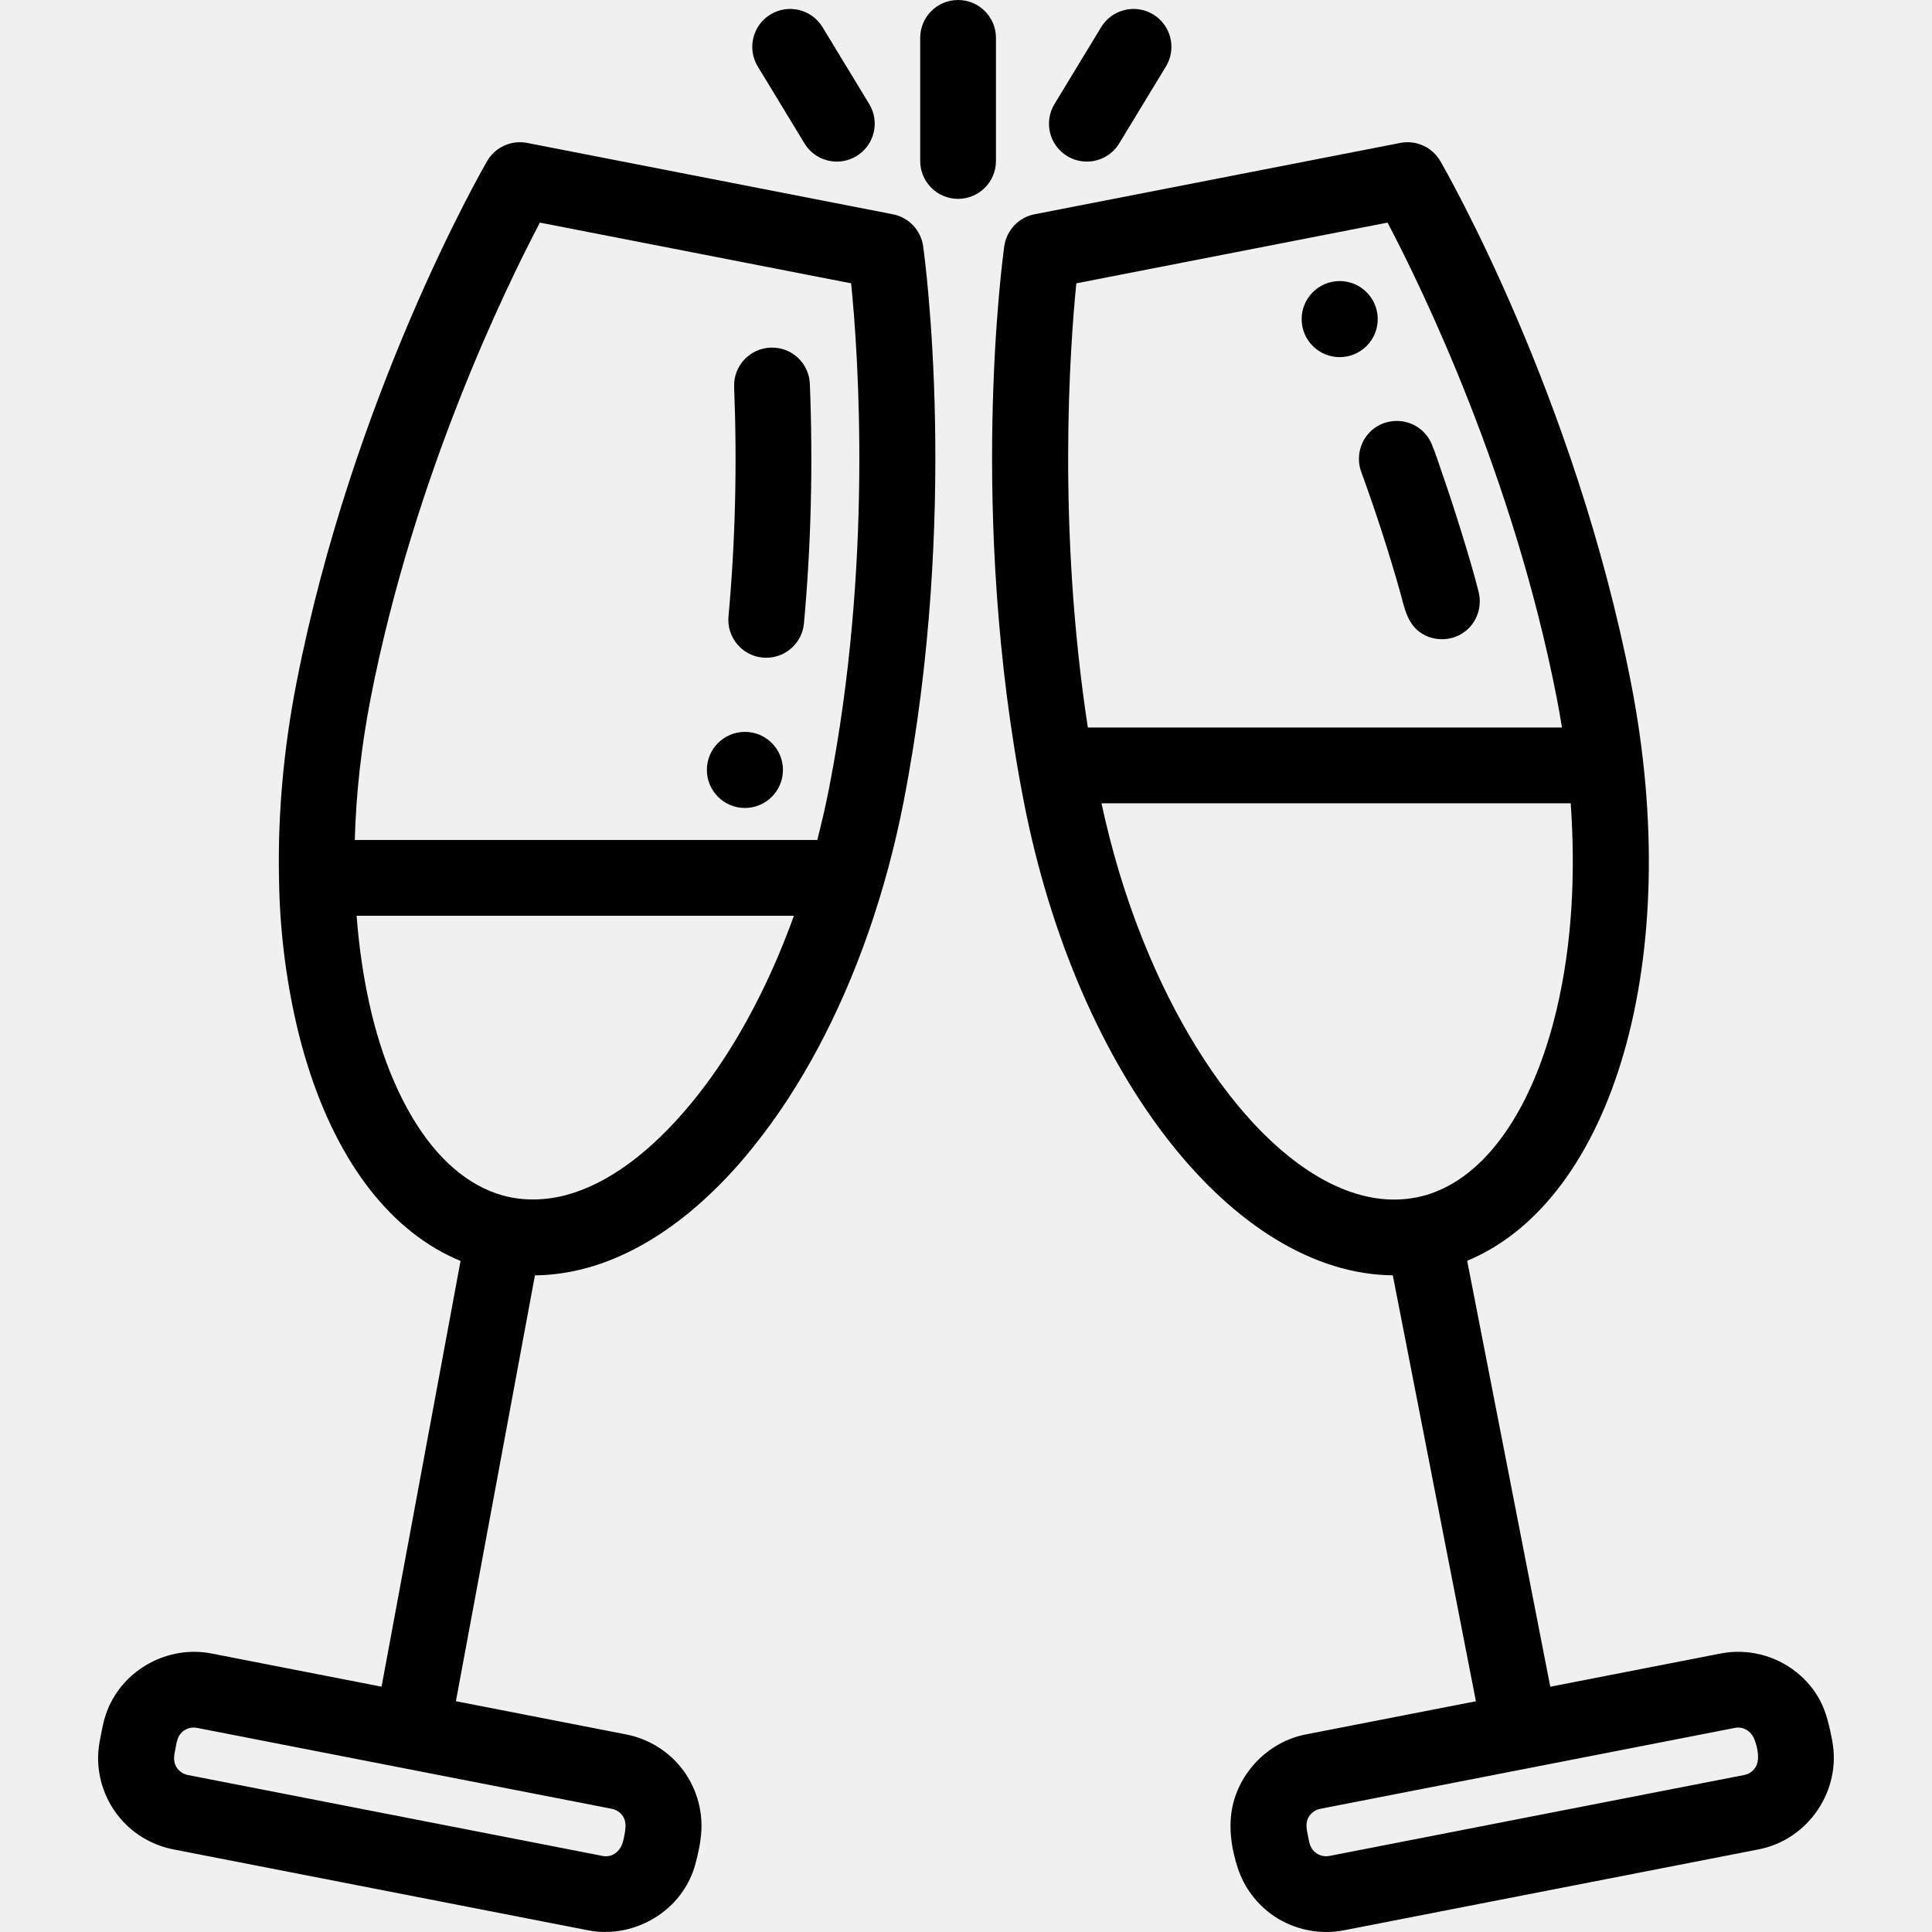
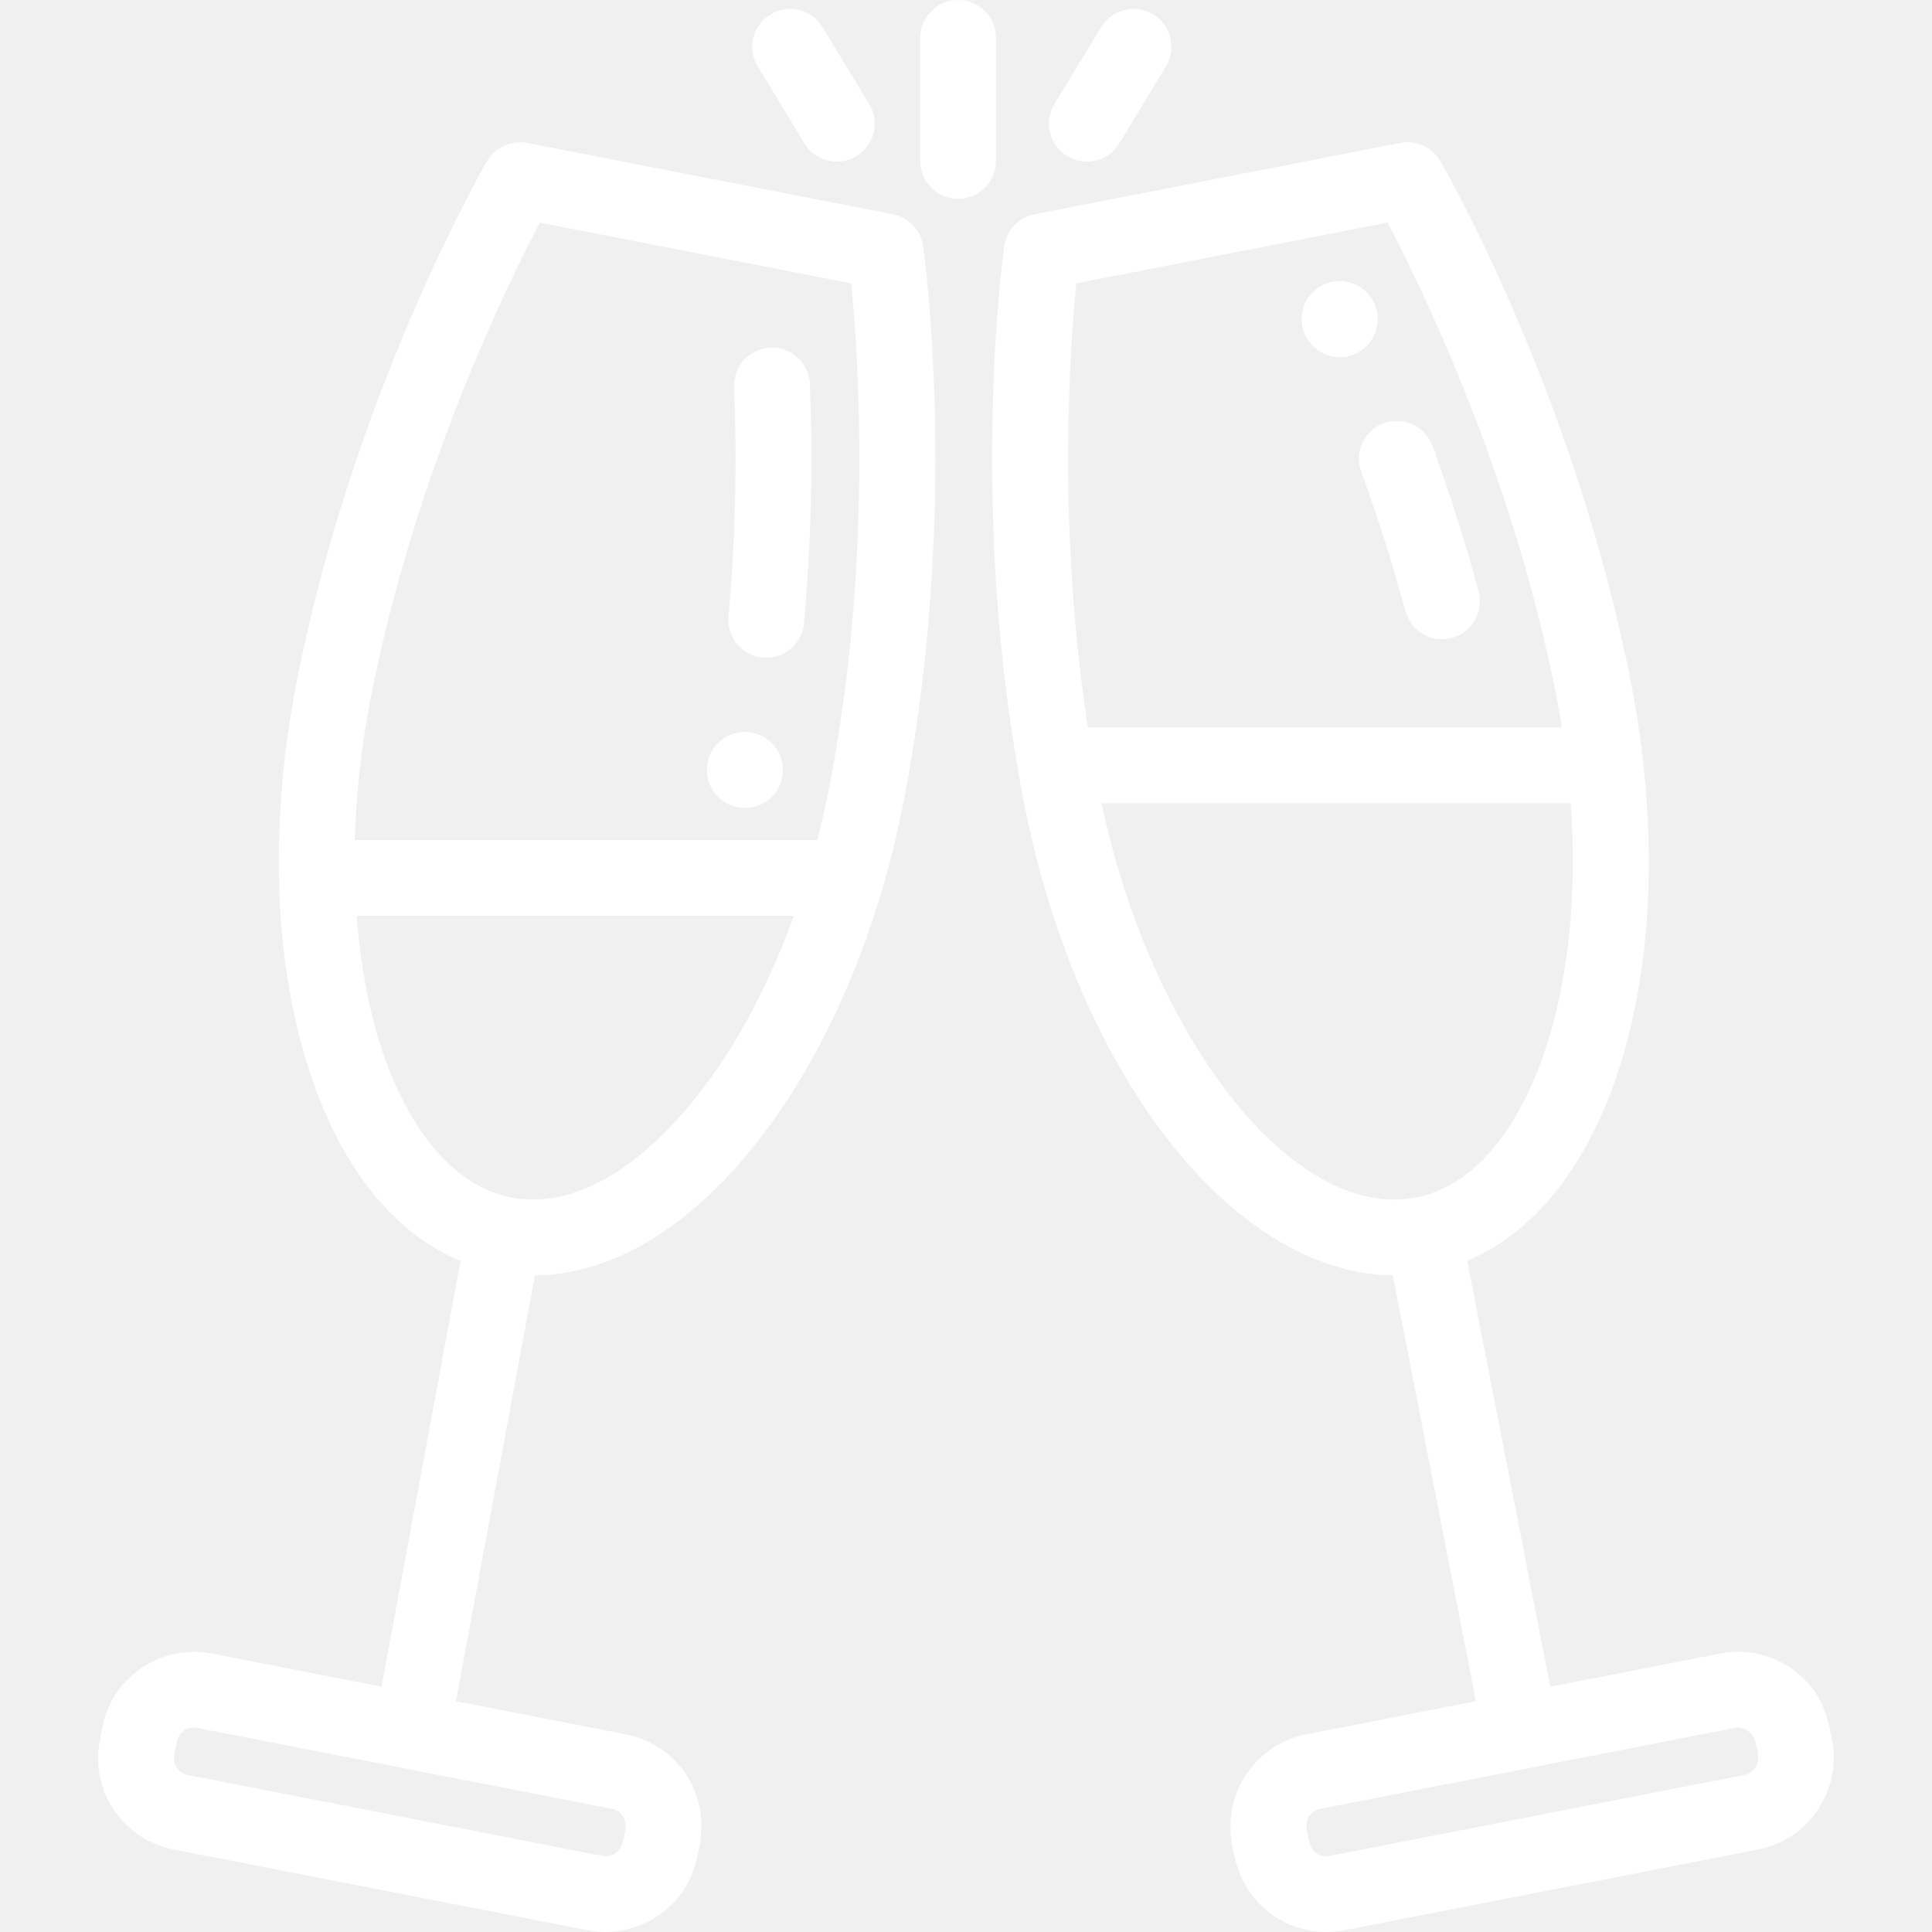
- <svg xmlns="http://www.w3.org/2000/svg" height="512pt" viewBox="-26 0 512 512" width="512pt">
+ <svg xmlns="http://www.w3.org/2000/svg" height="100px" fill="white" viewBox="-26 0 512 512" width="100px">
  <path d="m210.625 56.785-96.922-18.91c-4.207-.824-8.461 1.117-10.609 4.82-1.449 2.5-35.676 62.141-50.559 138.422-3.434 17.602-4.945 35.074-4.594 51.688.164 13.012 1.73 26.109 4.656 38.785.832 3.594 1.801 7.16 2.902 10.68 8.27 26.402 22.473 44.441 40.551 51.895l-20.934 112.824-45.082-8.797c-11.418-2.227-23.195 4.125-27.539 14.926-.734 1.832-1.18 3.727-1.555 5.656-.359 1.828-.754 3.648-.883 5.512-.41 5.902 1.383 11.812 4.949 16.527 3.637 4.809 8.984 8.129 14.898 9.285l109.969 21.457c9.535 1.859 19.645-2.379 25.113-10.391 1.43-2.098 2.523-4.422 3.211-6.867.844-2.992 1.527-6.234 1.68-9.34.281-5.711-1.527-11.449-4.969-16.008-3.621-4.793-9.012-8.145-14.91-9.297l-45.176-8.816 20.941-112.855c18.461-.168 37.262-10.379 54.098-29.535 1.379-1.562 2.695-3.168 3.996-4.797 12.359-15.418 22.703-34.84 30.297-56.621 3.918-11.258 7.02-22.812 9.301-34.512 14.887-76.277 5.59-144.41 5.188-147.273-.598-4.238-3.816-7.637-8.02-8.457zm-71.574 424.492c.766 1.137.816 2.508.625 3.824-.176 1.211-.395 2.562-.84 3.707-.812 2.109-2.828 3.484-5.117 3.039l-109.965-21.457c-1.324-.258-2.484-1.125-3.125-2.309-.875-1.609-.398-3.281-.078-4.969.289-1.516.508-3.012 1.711-4.102 1.051-.953 2.531-1.383 3.926-1.109l109.969 21.457c1.602.312 2.5 1.336 2.895 1.918zm-21.969-422.285 82.48 16.094c1.91 19.094 5.746 74.348-5.809 133.586-.922 4.723-1.992 9.367-3.168 13.934h-122.562c.328-12.203 1.727-24.863 4.219-37.645 11.539-59.121 35.895-108.977 44.84-125.969zm58.734 203.98c-5.113 10.426-11.238 20.422-18.633 29.395-10.781 13.094-22.156 21.375-33.109 24.32-5.52 1.465-11.32 1.648-16.844.117-9.312-2.594-17.445-9.797-23.859-20.496-7.414-12.453-11.348-26.883-13.473-41.125-.621-4.145-1.074-8.32-1.391-12.5h115.887c-2.492 6.91-5.332 13.699-8.578 20.289zm0 0" />
  <path d="m176.145 174.27c.312.027.621.043.926.043 5.133 0 9.512-3.918 9.988-9.129 1.883-20.648 2.41-41.988 1.562-63.426-.223-5.543-4.844-9.859-10.43-9.637-5.543.219-9.855 4.887-9.637 10.43.816 20.566.312 41.023-1.496 60.809-.504 5.523 3.566 10.406 9.086 10.91zm0 0" />
  <path d="m459.543 461.223c-.715-3.676-1.504-7.395-3.285-10.727-1.523-2.855-3.703-5.375-6.234-7.387-5.617-4.469-12.996-6.293-20.051-4.914l-45.133 8.805-22.023-112.875c38.703-16.086 57.648-80.195 43.441-153.008-14.883-76.281-49.113-135.922-50.559-138.422-2.148-3.703-6.41-5.641-10.609-4.82l-96.926 18.91c-4.199.82-7.422 4.219-8.02 8.457-.402 2.863-9.695 70.996 5.188 147.273 14.207 72.812 55.867 125.098 97.777 125.457l22.023 112.875-45.129 8.805c-9.398 1.832-17.113 9.359-19.285 18.668-1.285 5.527-.434 11.445 1.316 16.777 1.703 5.191 5.176 9.75 9.723 12.773 5.355 3.562 12.055 4.914 18.371 3.684l109.969-21.457c13.16-2.57 22.02-15.695 19.445-28.875zm-200.309-386.137 82.477-16.094c8.949 17 33.305 66.852 44.84 125.969.512 2.621.969 5.234 1.387 7.84h-125.652c-8.102-52.93-4.781-100.32-3.051-117.715zm179.91 393.387c-.391.582-1.285 1.602-2.891 1.914l-109.965 21.461c-1.387.27-2.879-.156-3.922-1.105-1.191-1.074-1.434-2.621-1.719-4.117-.297-1.531-.727-3.152-.066-4.652.586-1.332 1.84-2.336 3.27-2.613l109.965-21.461c2.258-.441 4.301.973 5.117 3.039.84 2.117 1.578 5.504.211 7.535zm-97.543-150.625c-8.66-.52-16.762-4.484-23.656-9.555-6.895-5.07-12.844-11.352-18.105-18.078-3.188-4.078-6.117-8.355-8.832-12.762-5.16-8.367-9.887-17.785-13.996-28.008-4.77-11.828-8.426-24.102-11.105-36.566h124.344c1.281 18.27.477 36.957-3.766 54.824-1.211 5.098-2.723 10.129-4.594 15.023-7.047 18.422-17.625 30.367-29.992 33.984-3.336.965-6.824 1.34-10.297 1.137zm0 0" />
  <path d="m237.941 10.039c0-5.543-4.496-10.039-10.039-10.039-5.547 0-10.039 4.496-10.039 10.039v32.621c0 5.543 4.492 10.039 10.039 10.039 5.543 0 10.039-4.496 10.039-10.039zm0 0" />
  <path d="m187.188 37.992c1.891 3.113 5.199 4.832 8.594 4.832 1.773 0 3.574-.473 5.199-1.461 4.738-2.879 6.25-9.055 3.371-13.793l-12.375-20.375c-2.879-4.734-9.051-6.246-13.793-3.367-4.738 2.879-6.246 9.055-3.367 13.793zm0 0" />
  <path d="m256.816 41.363c1.625.988 3.426 1.461 5.199 1.461 3.395 0 6.703-1.719 8.594-4.832l12.371-20.371c2.879-4.738 1.371-10.914-3.367-13.793-4.742-2.879-10.914-1.371-13.793 3.367l-12.371 20.375c-2.883 4.738-1.371 10.914 3.367 13.793zm0 0" />
  <path d="m334.727 125.016c3.82 10.469 7.273 21.078 10.297 31.805 1.195 4.242 1.852 8.707 5.941 11.168 3.598 2.16 8.305 1.82 11.547-.848 3.043-2.5 4.285-6.559 3.324-10.352-1.316-5.207-2.879-10.367-4.461-15.504-1.633-5.316-3.367-10.605-5.191-15.859-.902-2.602-1.719-5.285-2.805-7.816-.738-1.73-1.969-3.23-3.516-4.297-3.535-2.438-8.363-2.332-11.789.266-3.461 2.637-4.844 7.352-3.348 11.438zm0 0" />
  <path d="m181.492 204.039c0 5.566-4.516 10.082-10.082 10.082-5.57 0-10.082-4.516-10.082-10.082 0-5.57 4.512-10.082 10.082-10.082 5.566 0 10.082 4.512 10.082 10.082zm0 0" />
  <path d="m339.113 84.566c0 5.566-4.516 10.082-10.082 10.082s-10.082-4.516-10.082-10.082c0-5.57 4.516-10.082 10.082-10.082s10.082 4.512 10.082 10.082zm0 0" />
</svg>
